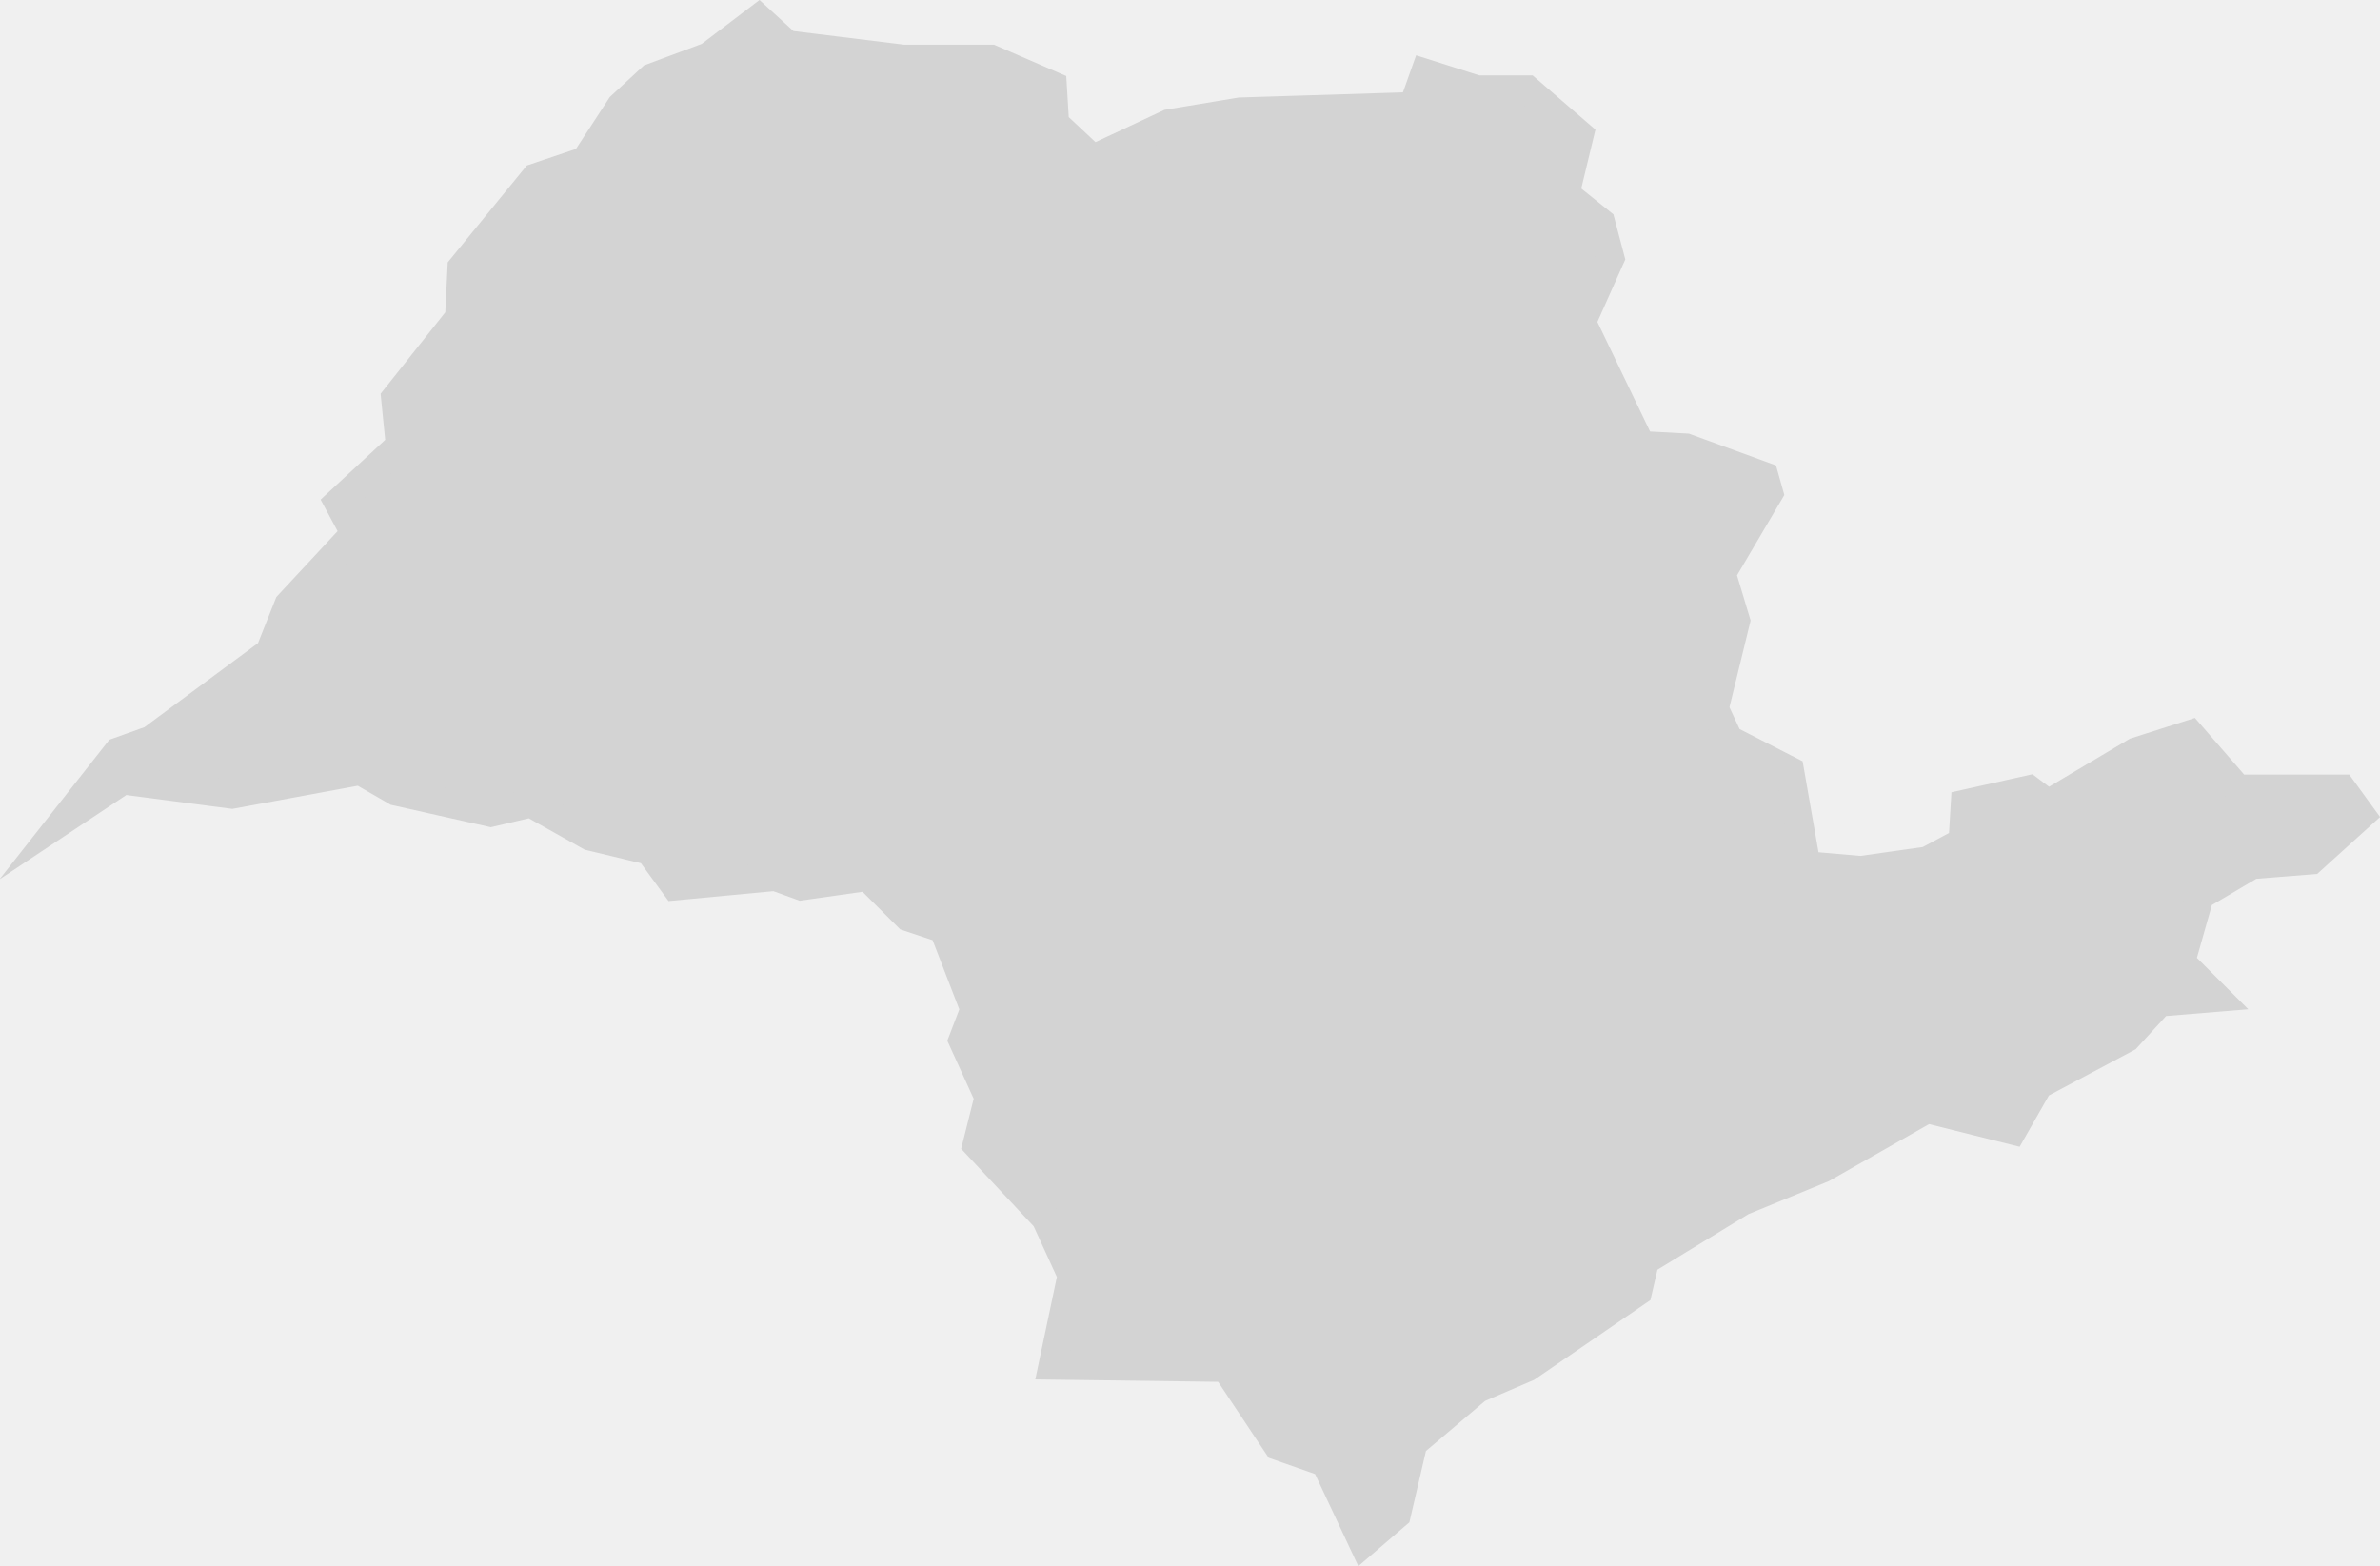
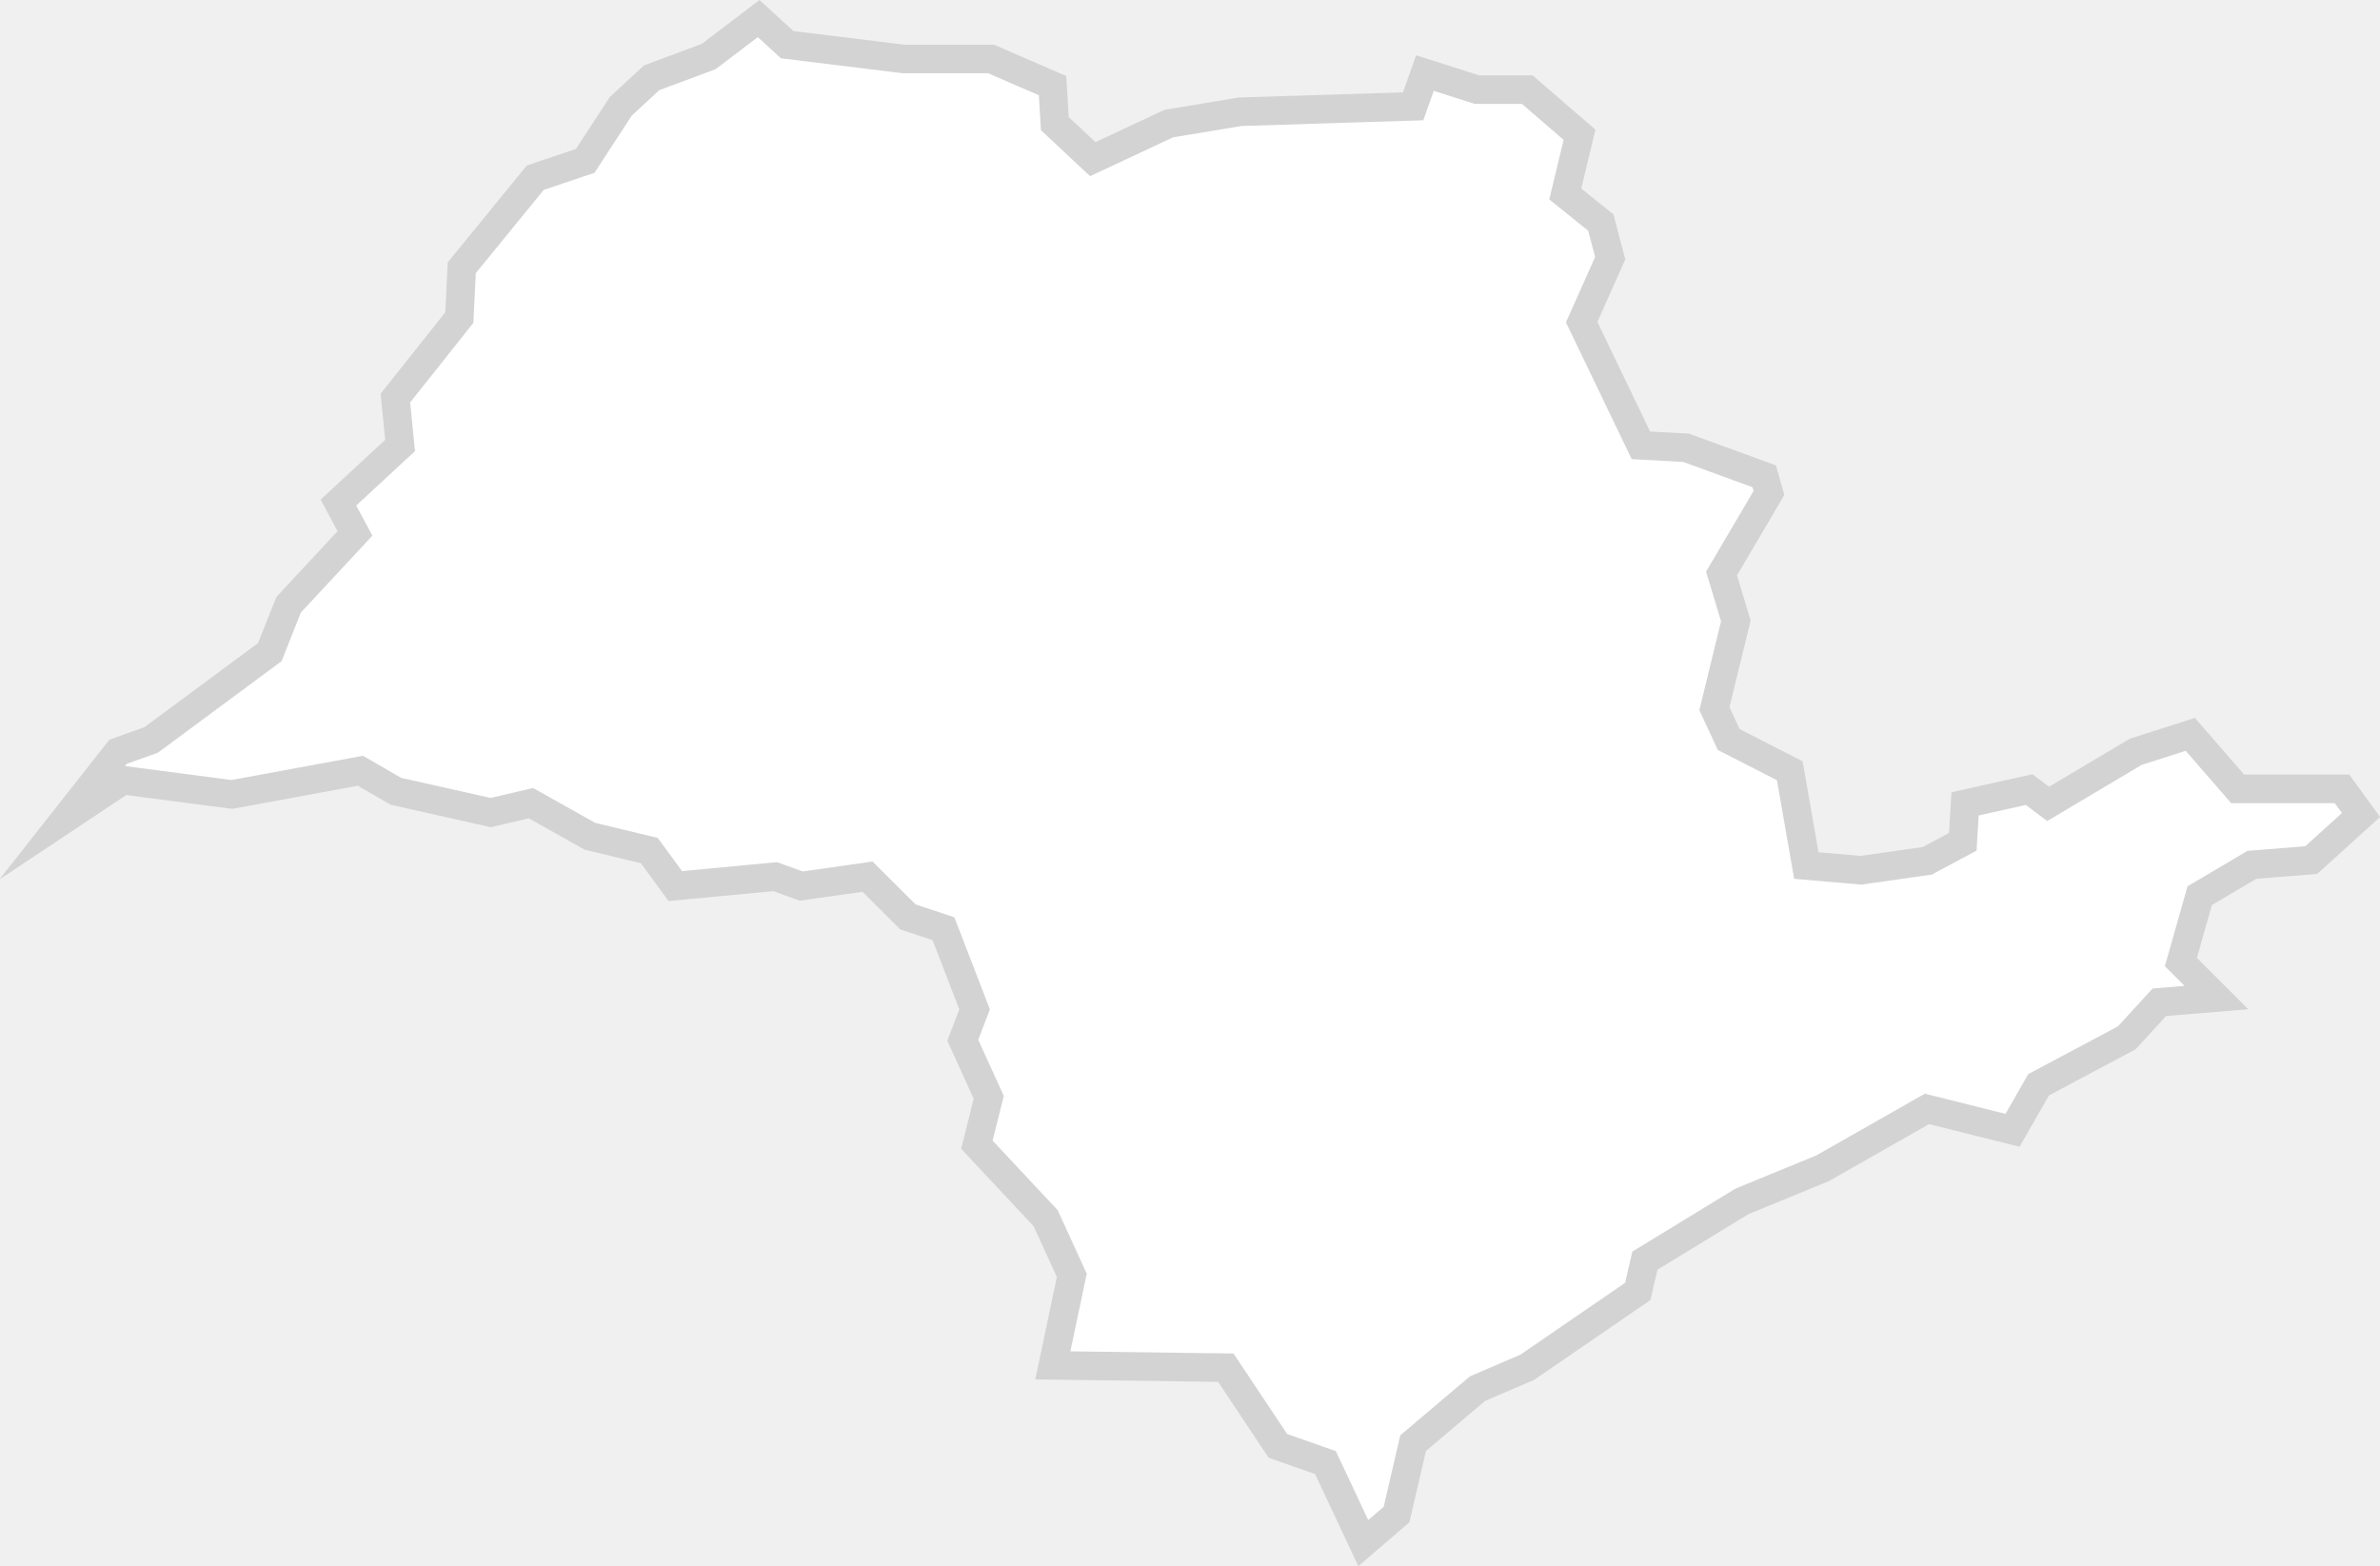
<svg xmlns="http://www.w3.org/2000/svg" viewBox="0 0 166.74 109.7">
  <defs>
-     <style>.cls-1{fill:#d3d3d3;stroke:#d3d3d3;stroke-miterlimit:10;stroke-width:2px;}</style>
+     <style>.cls-1{fill:#fff;stroke:#d3d3d3;stroke-miterlimit:10;stroke-width:2px;}</style>
  </defs>
  <g id="Camada_2" data-name="Camada 2">
    <g id="_3D" data-name="3D">
      <path id="SP" class="cls-1" d="M153.45,51.45l3.32,3.82h7.31l1.33,1.83-3.49,3.16-4.15.33-3.66,2.16-1.32,4.65,2.49,2.49-4,.33L149,72.71,142.82,76,141,79.19l-6-1.5-7.31,4.16-5.65,2.32-6.8,4.15-.5,2.16L107,95.79l-3.49,1.5L99,101.11l-1.16,5-2.33,2-2.65-5.64-3.33-1.17-3.65-5.48-12.12-.16,1.33-6.31-1.83-4-4.82-5.15.83-3.32-1.82-4,.83-2.16L66.1,65.07l-2.49-.83-2.83-2.82-4.65.66-1.82-.66-7,.66-1.82-2.49-4.16-1L37.2,56.27l-2.82.66-6.64-1.49L25.25,54l-9,1.66-7.64-1-4,2.66,3.66-4.65,2.32-.83,8.31-6.15,1.32-3.32,4.65-5-1.16-2.16,4.32-4-.33-3.32,4.48-5.64.17-3.49,5.15-6.31L41,11.27l2.49-3.82,2.16-2,4-1.49L53.15,1.3l2,1.83,8.14,1h6.14L73.74,6l.16,2.66,2.66,2.49,5.32-2.49,5-.83L99,7.45l.83-2.33,3.65,1.16H107l3.66,3.16-1,4.15,2.49,2,.66,2.5-2,4.48,4.15,8.63,3.16.17,5.48,2,.33,1.17-3.32,5.64,1,3.32-1.5,6.15,1,2.16L125.39,54l1.16,6.64,3.82.33,4.65-.66,2.49-1.33.16-2.66,4.49-1,1.33,1,6.14-3.65Z" />
    </g>
  </g>
</svg>
